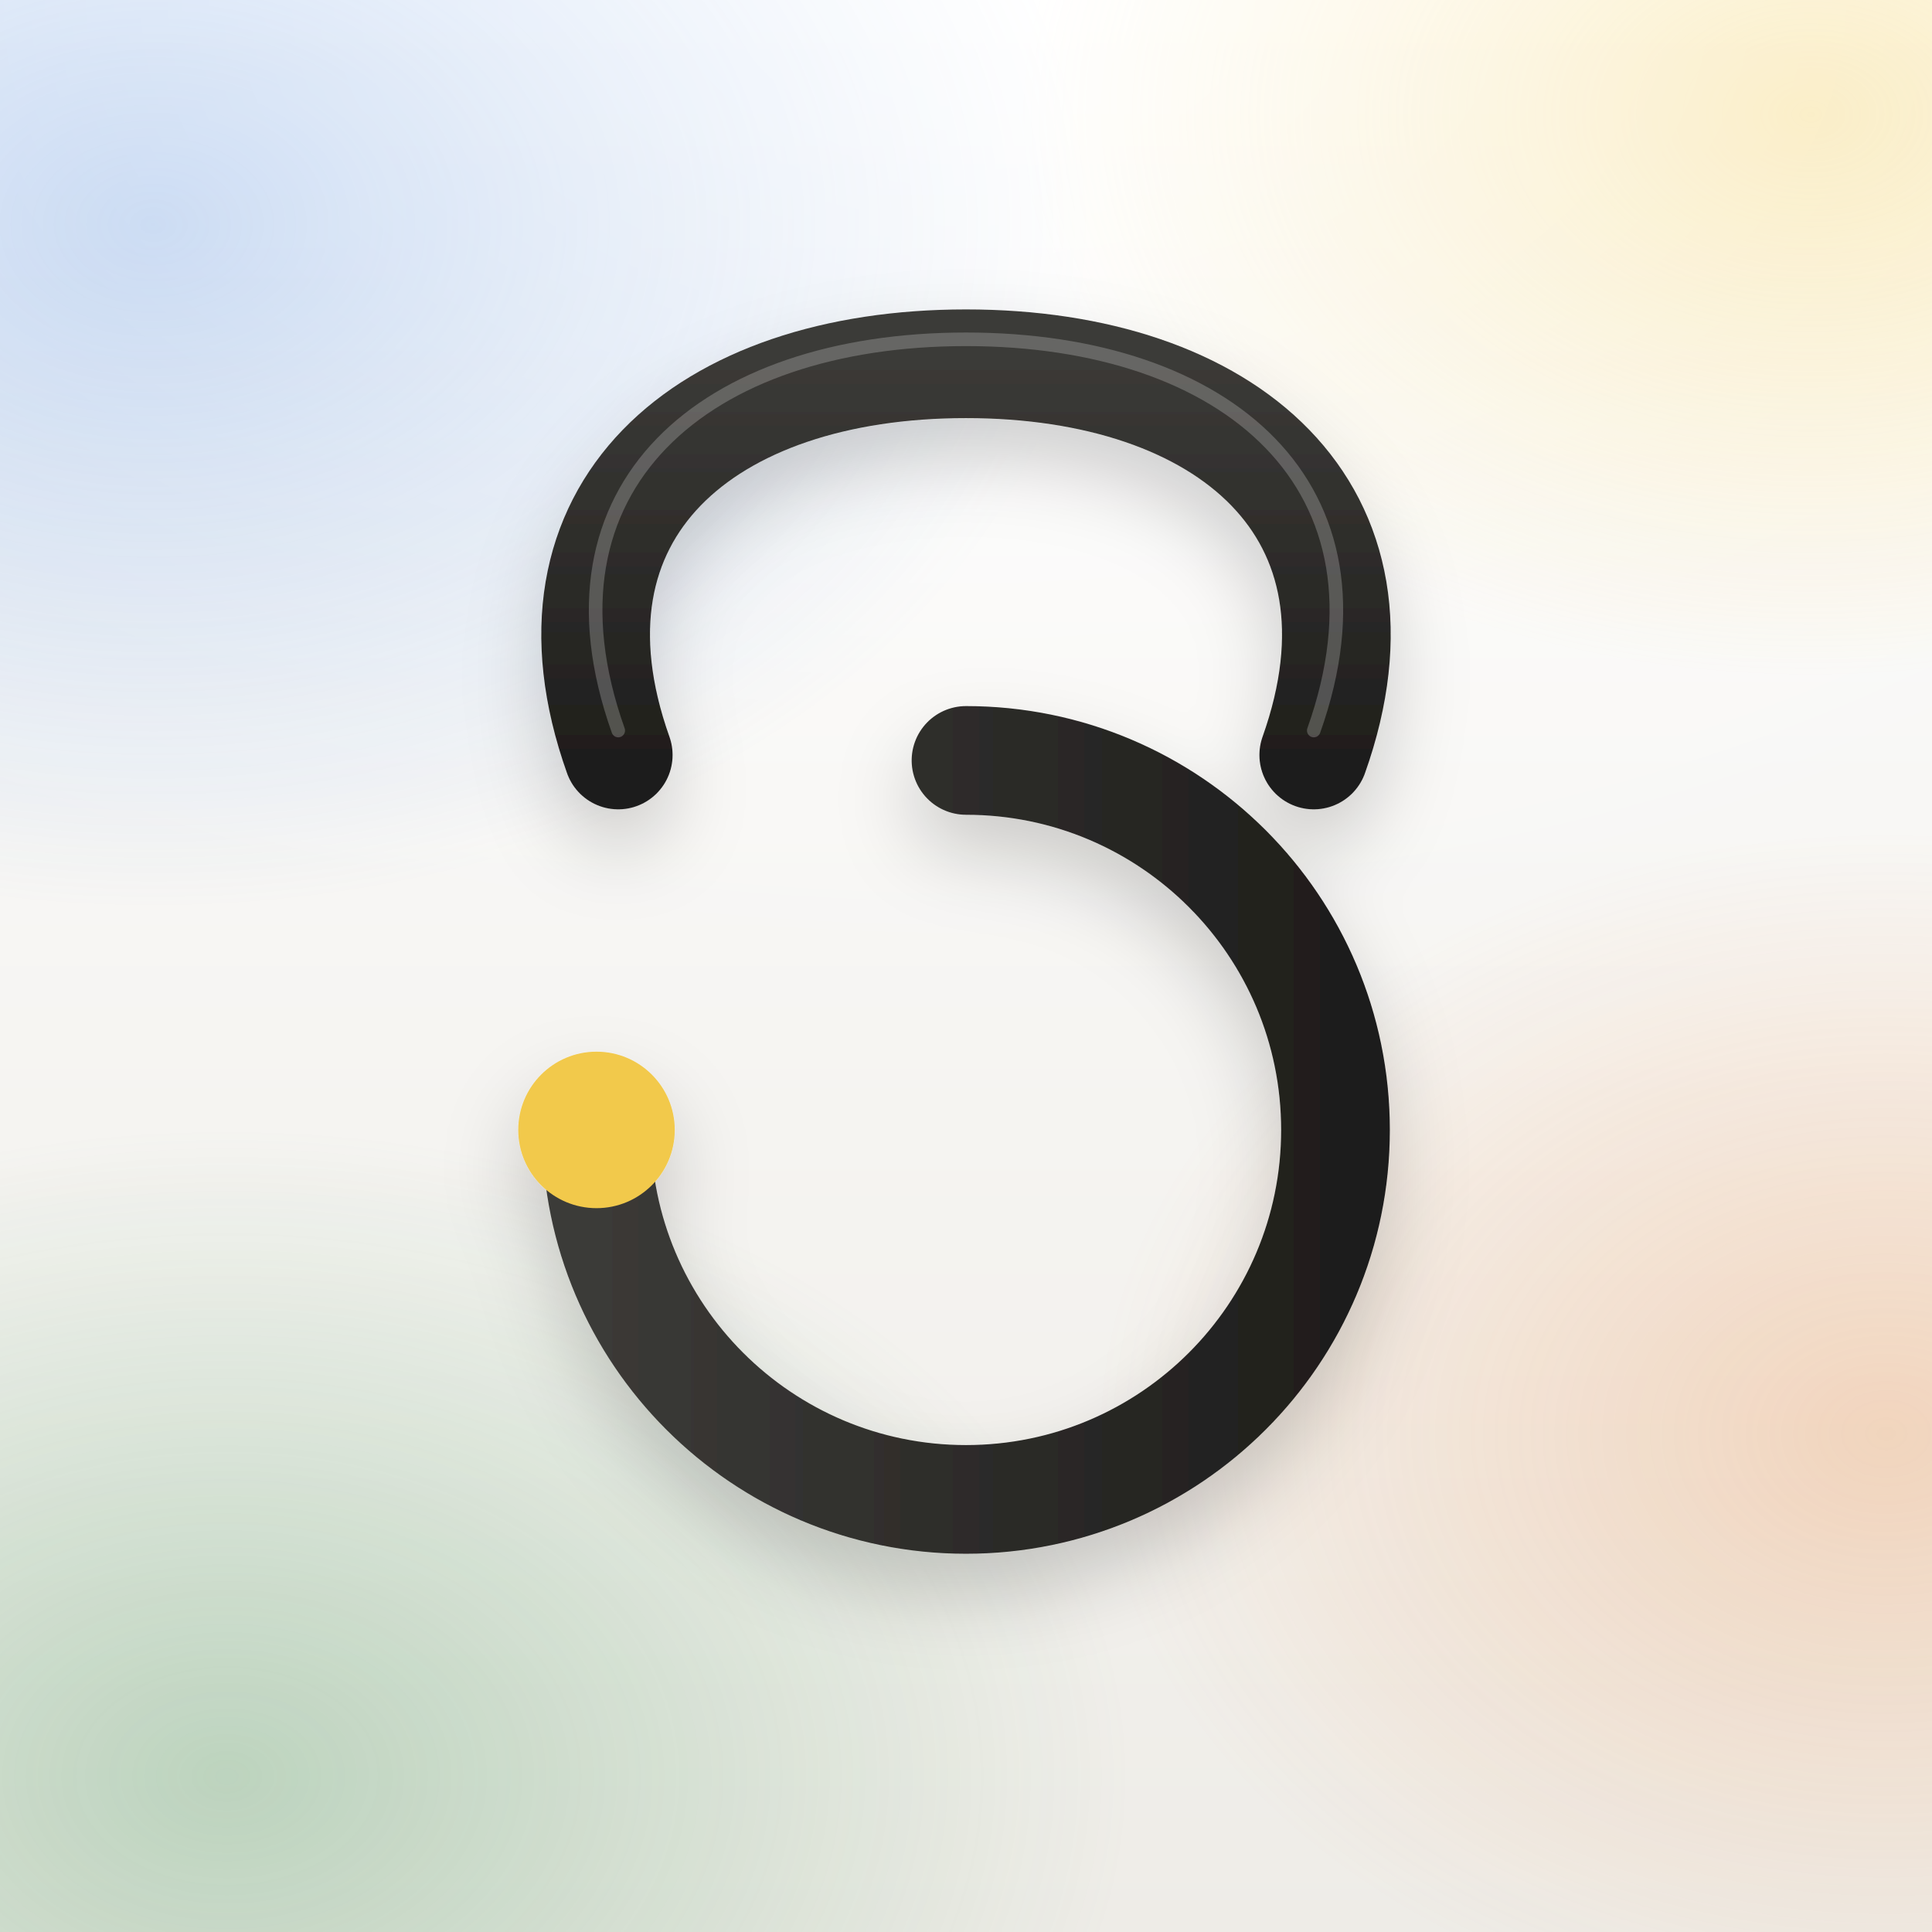
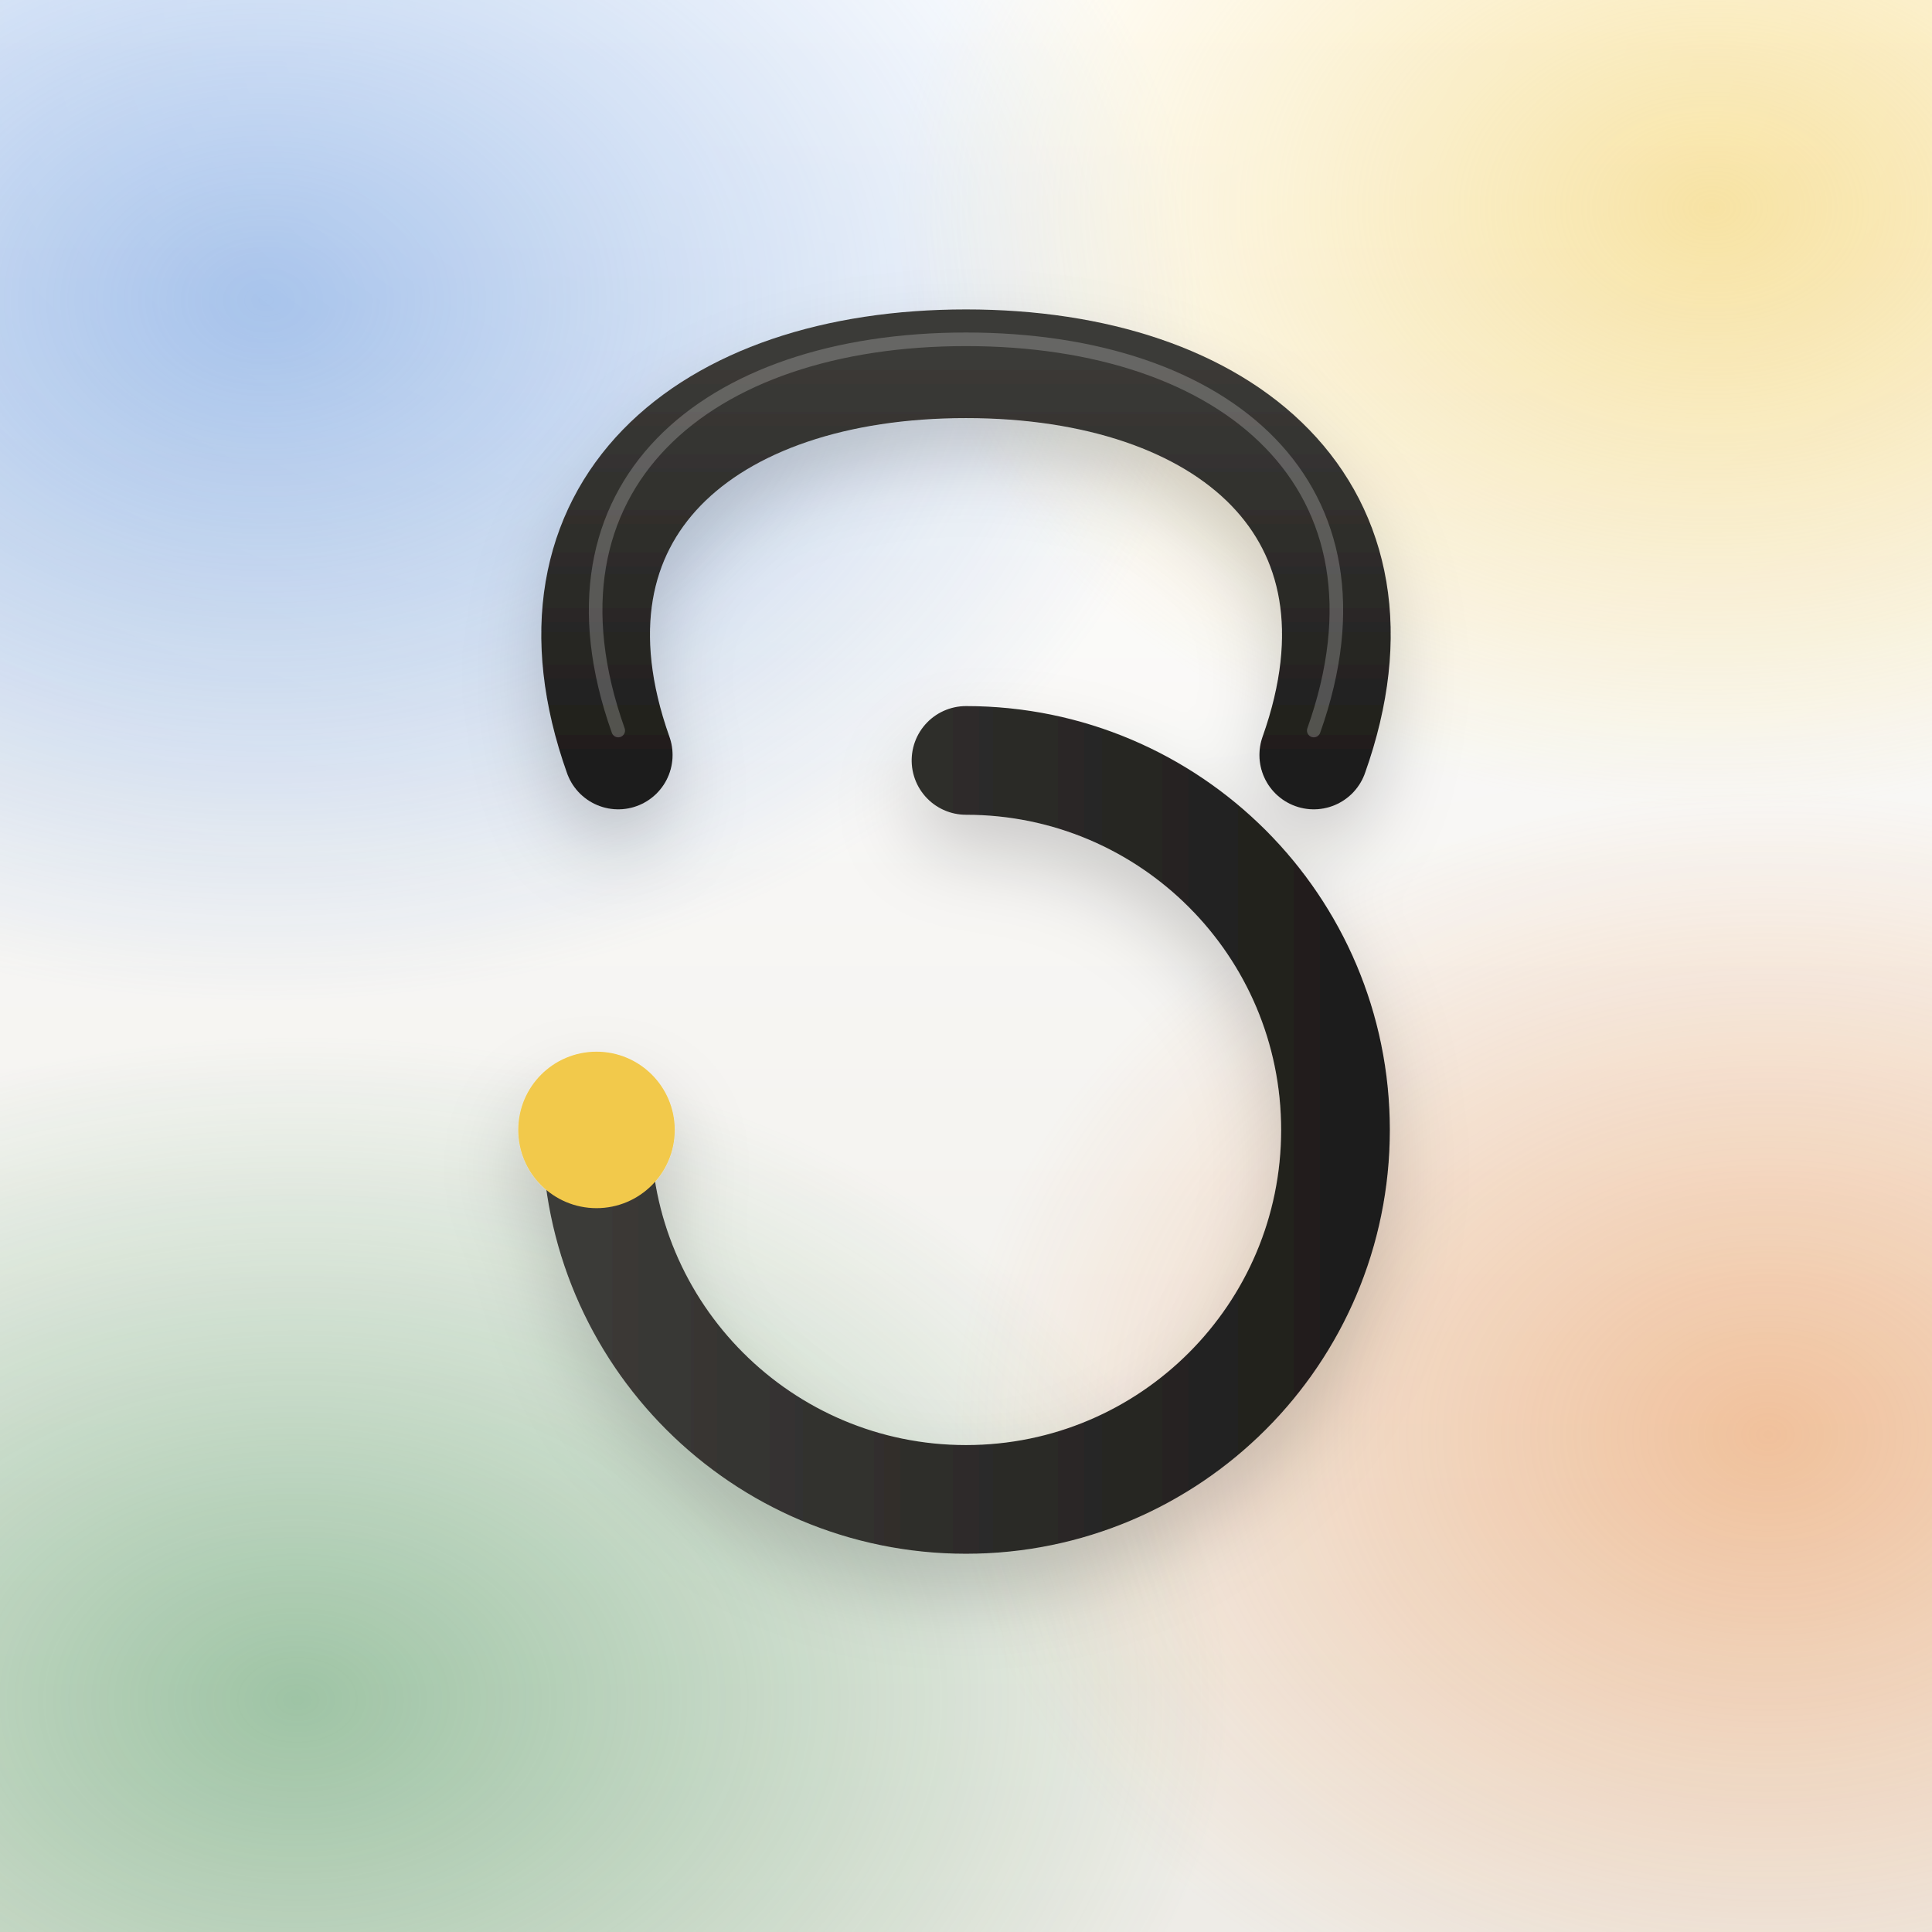
<svg xmlns="http://www.w3.org/2000/svg" viewBox="0 0 512 512" width="512" height="512">
  <defs>
    <radialGradient id="m1">
-       <stop offset="0" stop-color="#3C7BD6" stop-opacity="0.34" />
+       <stop offset="0" stop-color="#3C7BD6" stop-opacity="0.52" />
      <stop offset="1" stop-color="#3C7BD6" stop-opacity="0" />
    </radialGradient>
    <radialGradient id="m2">
-       <stop offset="0" stop-color="#46965A" stop-opacity="0.3" />
+       <stop offset="0" stop-color="#46965A" stop-opacity="0.48" />
      <stop offset="1" stop-color="#46965A" stop-opacity="0" />
    </radialGradient>
    <radialGradient id="m3">
-       <stop offset="0" stop-color="#EE8434" stop-opacity="0.26" />
+       <stop offset="0" stop-color="#EE8434" stop-opacity="0.44" />
      <stop offset="1" stop-color="#EE8434" stop-opacity="0" />
    </radialGradient>
    <radialGradient id="m4">
-       <stop offset="0" stop-color="#F2C94C" stop-opacity="0.4" />
+       <stop offset="0" stop-color="#F2C94C" stop-opacity="0.6" />
      <stop offset="1" stop-color="#F2C94C" stop-opacity="0" />
    </radialGradient>
    <linearGradient id="f" x1="0" y1="0" x2="0" y2="1">
      <stop offset="0" stop-color="#FFFFFF" />
      <stop offset="1" stop-color="#EEECE7" />
    </linearGradient>
    <radialGradient id="h" cx="0.5" cy="0" r="0.9">
-       <stop offset="0" stop-color="#fff" stop-opacity="0.5" />
+       <stop offset="0" stop-color="#fff" stop-opacity="0.3" />
      <stop offset="1" stop-color="#fff" stop-opacity="0" />
    </radialGradient>
    <linearGradient id="t" x1="0" y1="0" x2="0" y2="1">
      <stop offset="0" stop-color="#3B3A37" />
      <stop offset="1" stop-color="#1F1E1C" />
    </linearGradient>
    <filter id="s" x="-20%" y="-20%" width="140%" height="150%">
      <feDropShadow dx="0" dy="14" stdDeviation="14" flood-color="#000" flood-opacity="0.18" />
    </filter>
  </defs>
  <rect width="512" height="512" fill="url(#f)" />
-   <ellipse cx="40" cy="60" rx="250" ry="180" fill="url(#m1)" />
-   <ellipse cx="60" cy="470" rx="240" ry="170" fill="url(#m2)" />
-   <ellipse cx="500" cy="380" rx="210" ry="160" fill="url(#m3)" />
-   <ellipse cx="480" cy="30" rx="210" ry="150" fill="url(#m4)" />
+   <ellipse cx="70" cy="80" rx="250" ry="185" fill="url(#m1)" />
+   <ellipse cx="80" cy="450" rx="245" ry="175" fill="url(#m2)" />
+   <ellipse cx="470" cy="380" rx="220" ry="170" fill="url(#m3)" />
+   <ellipse cx="455" cy="55" rx="220" ry="160" fill="url(#m4)" />
  <rect width="512" height="300" fill="url(#h)" />
  <g transform="translate(256 262) scale(0.72) translate(-256 -248)">
    <g filter="url(#s)">
      <path d="M128 162 C96 72 160 18 256 18 C352 18 416 72 384 162" fill="none" stroke="url(#t)" stroke-width="40" stroke-linecap="round" />
      <circle cx="256" cy="300" r="136" fill="none" stroke="url(#t)" stroke-width="40" stroke-linecap="round" stroke-dasharray="640.88 854.51" transform="rotate(-90 256 300)" />
      <circle cx="120.00" cy="300.00" r="28.80" fill="#F2C94C" />
    </g>
    <path d="M128 162 C96 72 160 18 256 18 C352 18 416 72 384 162" fill="none" stroke="#fff" stroke-opacity="0.22" stroke-width="5" stroke-linecap="round" transform="translate(0 -9)" />
  </g>
</svg>
